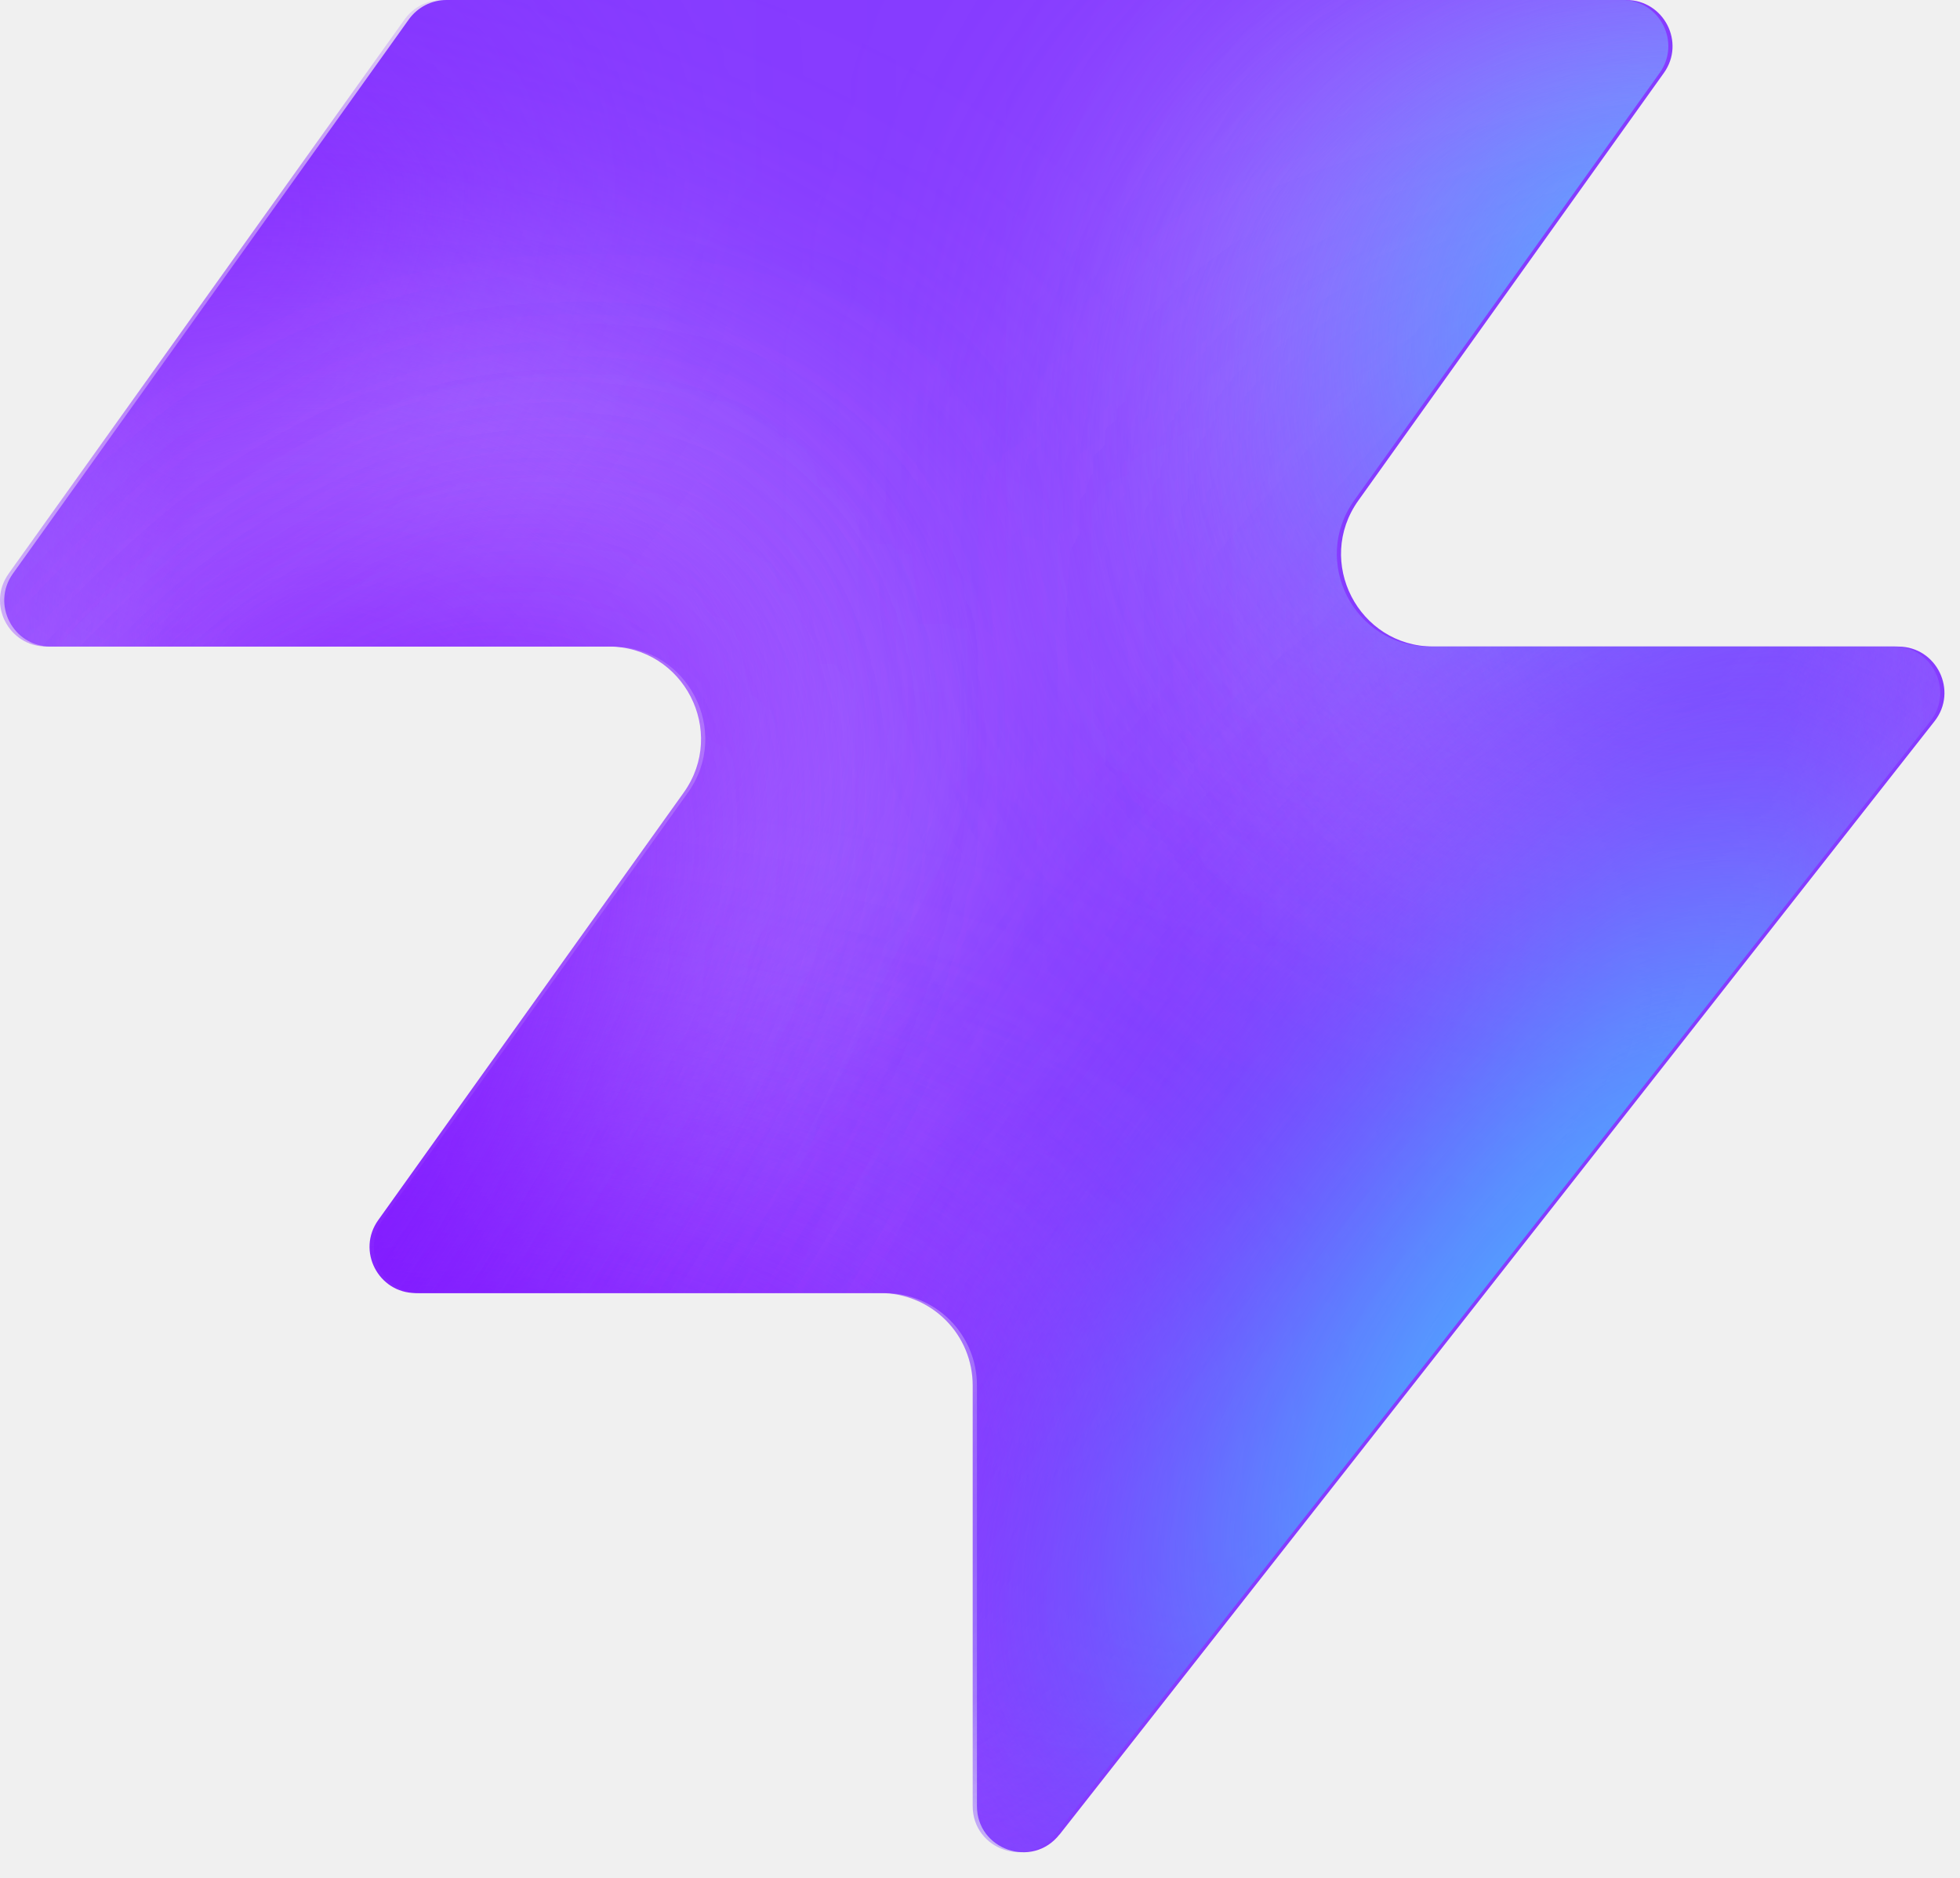
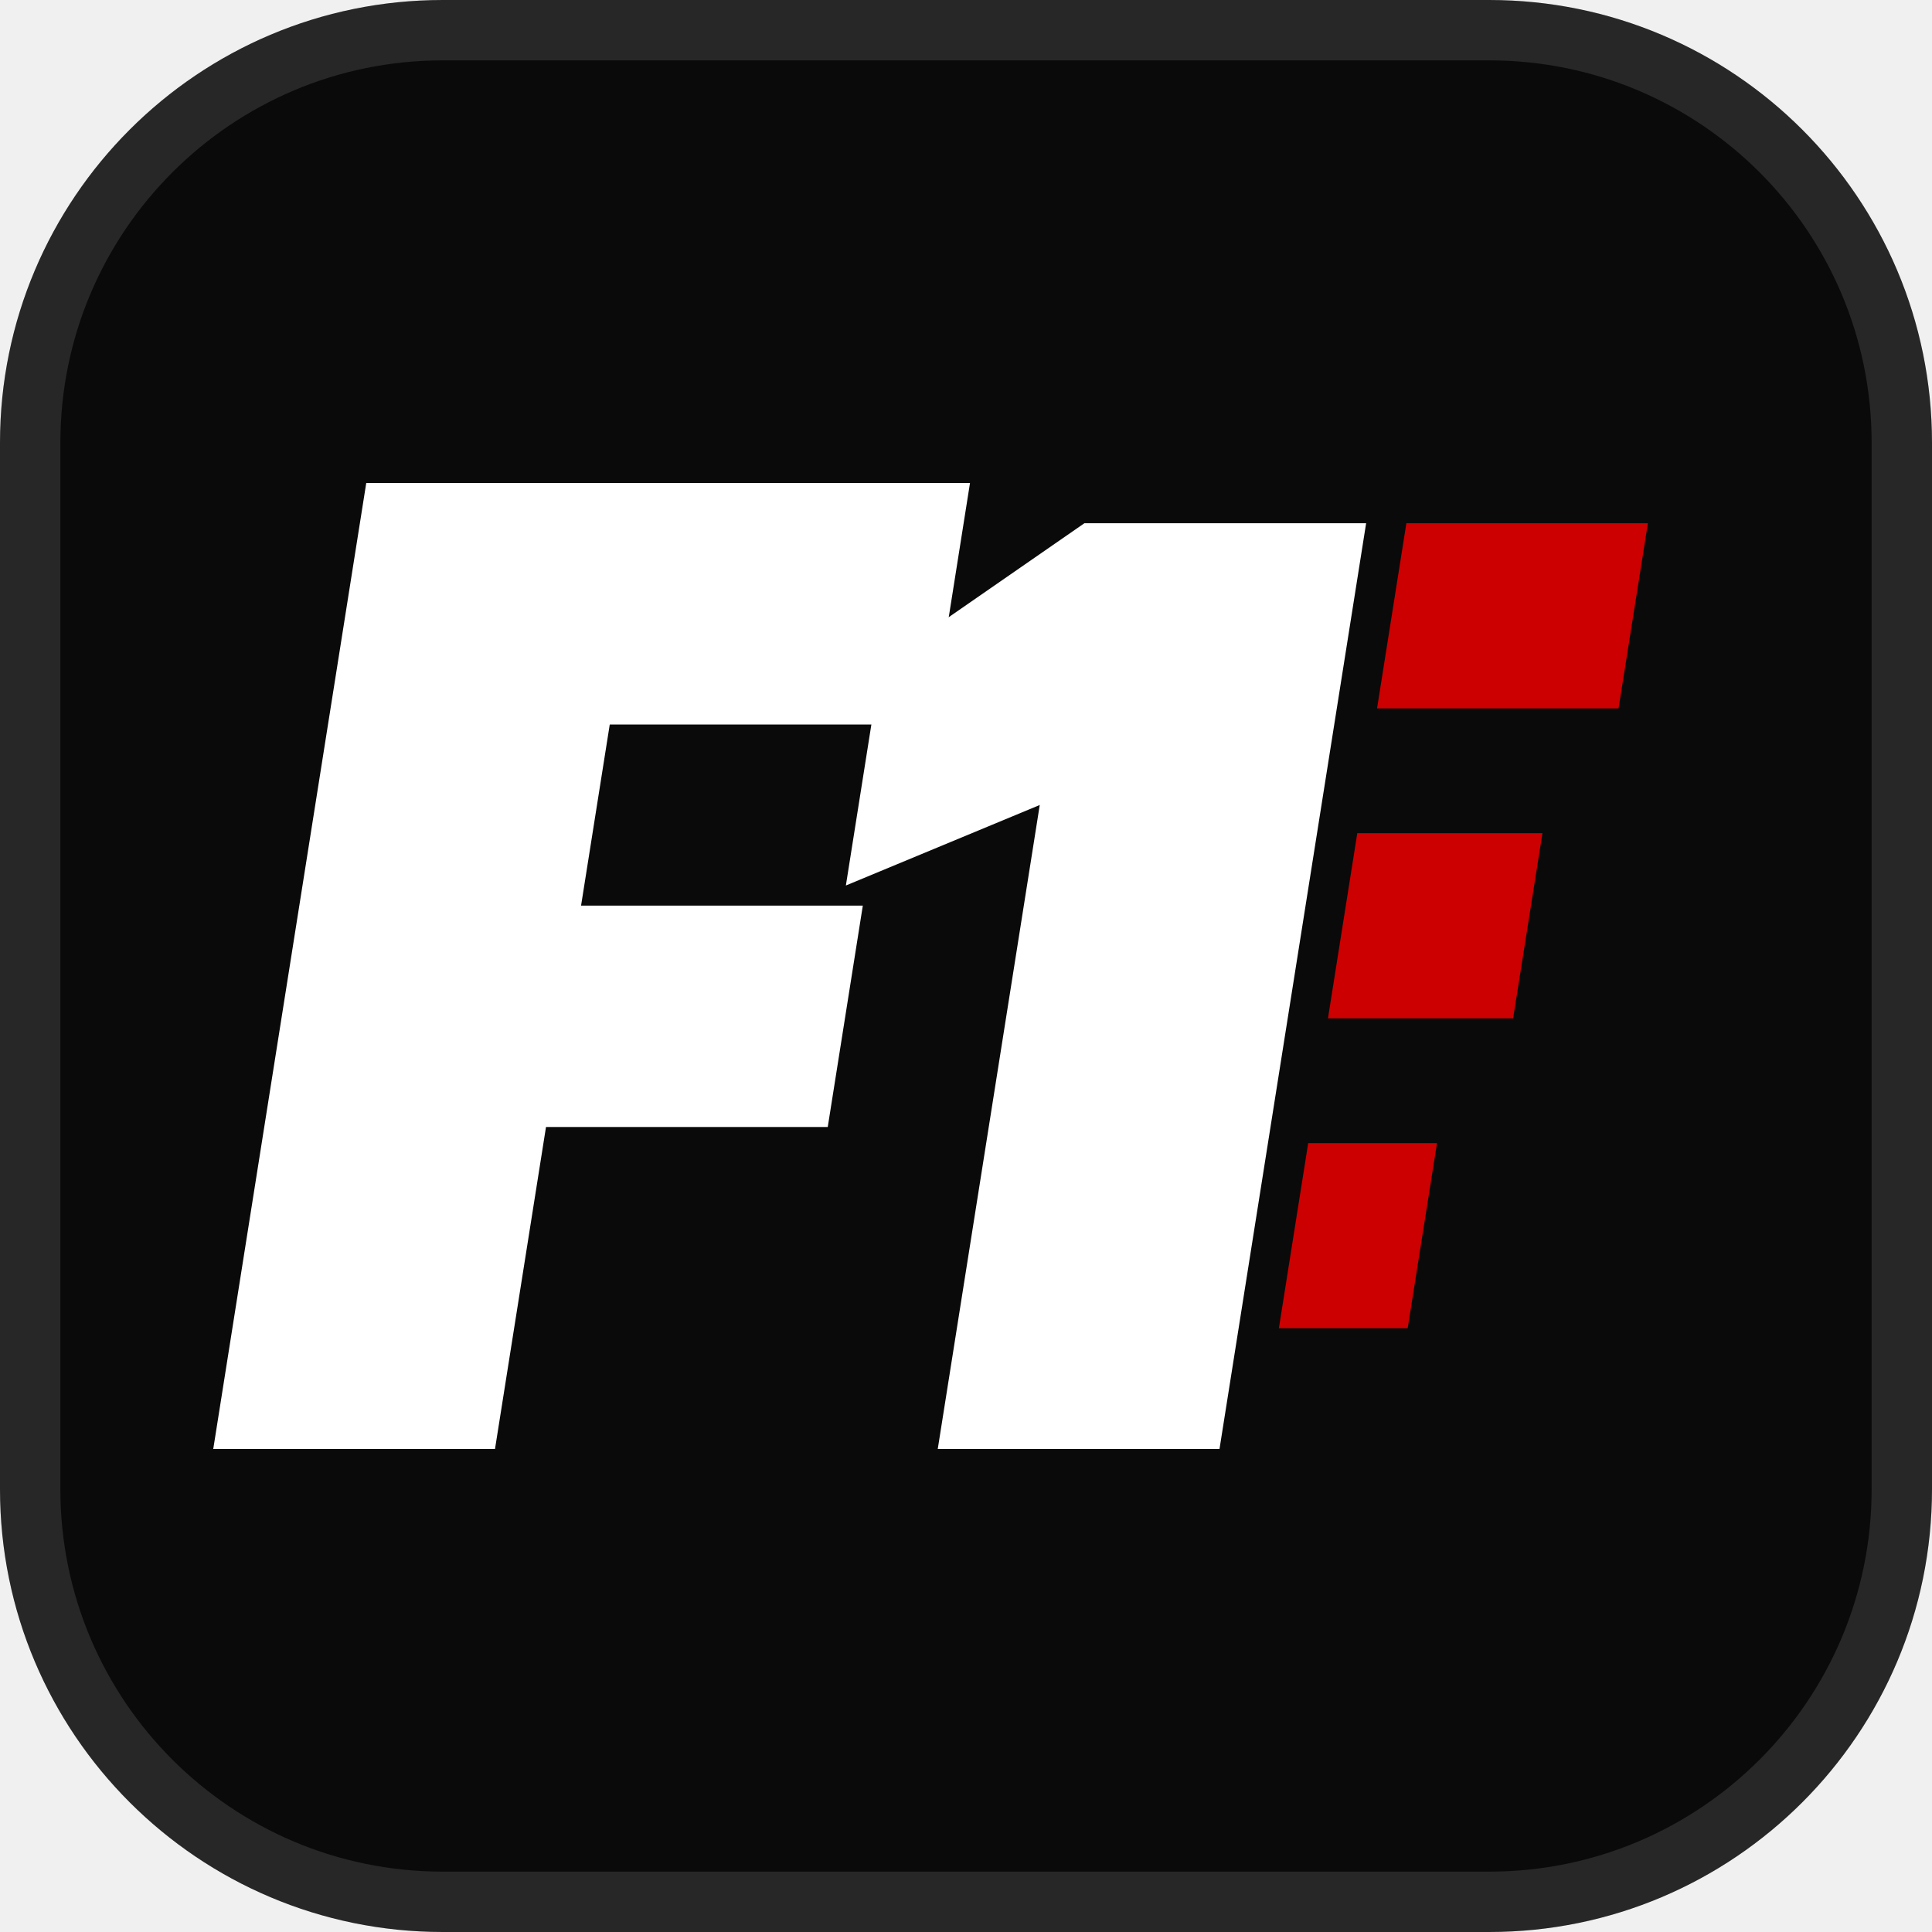
- <svg xmlns="http://www.w3.org/2000/svg" width="48" height="46" fill="none" viewBox="0 0 48 46">
-   <path fill="#863bff" d="M25.946 44.938c-.664.845-2.021.375-2.021-.698V33.937a2.26 2.26 0 0 0-2.262-2.262H10.287c-.92 0-1.456-1.04-.92-1.788l7.48-10.471c1.07-1.497 0-3.578-1.842-3.578H1.237c-.92 0-1.456-1.04-.92-1.788L10.013.474c.214-.297.556-.474.92-.474h28.894c.92 0 1.456 1.04.92 1.788l-7.48 10.471c-1.07 1.498 0 3.579 1.842 3.579h11.377c.943 0 1.473 1.088.89 1.83L25.947 44.94z" style="fill:#863bff;fill:color(display-p3 .525 .23 1);fill-opacity:1" />
-   <mask id="a" width="48" height="46" x="0" y="0" maskUnits="userSpaceOnUse" style="mask-type:alpha">
-     <path fill="#000" d="M25.842 44.938c-.664.844-2.021.375-2.021-.698V33.937a2.26 2.26 0 0 0-2.262-2.262H10.183c-.92 0-1.456-1.04-.92-1.788l7.48-10.471c1.07-1.498 0-3.579-1.842-3.579H1.133c-.92 0-1.456-1.04-.92-1.787L9.91.473c.214-.297.556-.474.92-.474h28.894c.92 0 1.456 1.04.92 1.788l-7.48 10.471c-1.07 1.498 0 3.578 1.842 3.578h11.377c.943 0 1.473 1.088.89 1.832L25.843 44.94z" style="fill:#000;fill-opacity:1" />
-   </mask>
-   <g mask="url(#a)">
-     <g filter="url(#b)">
-       <ellipse cx="5.508" cy="14.704" fill="#ede6ff" rx="5.508" ry="14.704" style="fill:#ede6ff;fill:color(display-p3 .927 .903 1);fill-opacity:1" transform="matrix(.00324 1 1 -.00324 -4.47 31.516)" />
-     </g>
-     <g filter="url(#c)">
-       <ellipse cx="10.399" cy="29.851" fill="#ede6ff" rx="10.399" ry="29.851" style="fill:#ede6ff;fill:color(display-p3 .927 .903 1);fill-opacity:1" transform="matrix(.00324 1 1 -.00324 -39.328 7.883)" />
-     </g>
-     <g filter="url(#d)">
-       <ellipse cx="5.508" cy="30.487" fill="#7e14ff" rx="5.508" ry="30.487" style="fill:#7e14ff;fill:color(display-p3 .492 .077 1);fill-opacity:1" transform="rotate(89.814 -25.913 -14.639)scale(1 -1)" />
-     </g>
-     <g filter="url(#e)">
-       <ellipse cx="5.508" cy="30.599" fill="#7e14ff" rx="5.508" ry="30.599" style="fill:#7e14ff;fill:color(display-p3 .492 .077 1);fill-opacity:1" transform="rotate(89.814 -32.644 -3.334)scale(1 -1)" />
-     </g>
-     <g filter="url(#f)">
-       <ellipse cx="5.508" cy="30.599" fill="#7e14ff" rx="5.508" ry="30.599" style="fill:#7e14ff;fill:color(display-p3 .492 .077 1);fill-opacity:1" transform="matrix(.00324 1 1 -.00324 -34.34 30.47)" />
-     </g>
-     <g filter="url(#g)">
-       <ellipse cx="14.072" cy="22.078" fill="#ede6ff" rx="14.072" ry="22.078" style="fill:#ede6ff;fill:color(display-p3 .927 .903 1);fill-opacity:1" transform="rotate(93.35 24.506 48.493)scale(-1 1)" />
-     </g>
-     <g filter="url(#h)">
-       <ellipse cx="3.47" cy="21.501" fill="#7e14ff" rx="3.47" ry="21.501" style="fill:#7e14ff;fill:color(display-p3 .492 .077 1);fill-opacity:1" transform="rotate(89.009 28.708 47.59)scale(-1 1)" />
-     </g>
-     <g filter="url(#i)">
-       <ellipse cx="3.47" cy="21.501" fill="#7e14ff" rx="3.47" ry="21.501" style="fill:#7e14ff;fill:color(display-p3 .492 .077 1);fill-opacity:1" transform="rotate(89.009 28.708 47.59)scale(-1 1)" />
-     </g>
-     <g filter="url(#j)">
-       <ellipse cx=".387" cy="8.972" fill="#7e14ff" rx="4.407" ry="29.108" style="fill:#7e14ff;fill:color(display-p3 .492 .077 1);fill-opacity:1" transform="rotate(39.51 .387 8.972)" />
-     </g>
-     <g filter="url(#k)">
-       <ellipse cx="47.523" cy="-6.092" fill="#7e14ff" rx="4.407" ry="29.108" style="fill:#7e14ff;fill:color(display-p3 .492 .077 1);fill-opacity:1" transform="rotate(37.892 47.523 -6.092)" />
-     </g>
-     <g filter="url(#l)">
-       <ellipse cx="41.412" cy="6.333" fill="#47bfff" rx="5.971" ry="9.665" style="fill:#47bfff;fill:color(display-p3 .28 .748 1);fill-opacity:1" transform="rotate(37.892 41.412 6.333)" />
-     </g>
-     <g filter="url(#m)">
-       <ellipse cx="-1.879" cy="38.332" fill="#7e14ff" rx="4.407" ry="29.108" style="fill:#7e14ff;fill:color(display-p3 .492 .077 1);fill-opacity:1" transform="rotate(37.892 -1.88 38.332)" />
-     </g>
-     <g filter="url(#n)">
-       <ellipse cx="-1.879" cy="38.332" fill="#7e14ff" rx="4.407" ry="29.108" style="fill:#7e14ff;fill:color(display-p3 .492 .077 1);fill-opacity:1" transform="rotate(37.892 -1.88 38.332)" />
-     </g>
-     <g filter="url(#o)">
-       <ellipse cx="35.651" cy="29.907" fill="#7e14ff" rx="4.407" ry="29.108" style="fill:#7e14ff;fill:color(display-p3 .492 .077 1);fill-opacity:1" transform="rotate(37.892 35.651 29.907)" />
-     </g>
-     <g filter="url(#p)">
-       <ellipse cx="38.418" cy="32.4" fill="#47bfff" rx="5.971" ry="15.297" style="fill:#47bfff;fill:color(display-p3 .28 .748 1);fill-opacity:1" transform="rotate(37.892 38.418 32.4)" />
-     </g>
+ <svg xmlns="http://www.w3.org/2000/svg" viewBox="0 0 48 48" width="48" height="48">
+   <rect width="48" height="48" rx="11" fill="#0a0a0a" />
+   <rect x="0.75" y="0.75" width="46.5" height="46.5" rx="10.25" fill="none" stroke="#ffffff" stroke-opacity="0.12" stroke-width="1.5" />
+   <g transform="skewX(-9)" transform-origin="24 24">
+     <path d="M11 12 H26 V18 H18 V22.5 H25 V28 H18 V36 H11 Z" fill="#ffffff" />
+     <path d="M29 13 H36 V36 H29 V20 L24.5 22 V16.5 Z" fill="#ffffff" />
+     <rect x="37" y="13" width="6" height="4.6" fill="#cc0000" />
+     <rect x="37" y="20.7" width="4.6" height="4.6" fill="#cc0000" />
+     <rect x="37" y="28.4" width="3.2" height="4.6" fill="#cc0000" />
  </g>
-   <defs>
-     <filter id="b" width="60.045" height="41.654" x="-19.77" y="16.149" color-interpolation-filters="sRGB" filterUnits="userSpaceOnUse">
-       <feFlood flood-opacity="0" result="BackgroundImageFix" />
-       <feBlend in="SourceGraphic" in2="BackgroundImageFix" result="shape" />
-       <feGaussianBlur result="effect1_foregroundBlur_2002_17158" stdDeviation="7.659" />
-     </filter>
-     <filter id="c" width="90.34" height="51.437" x="-54.613" y="-7.533" color-interpolation-filters="sRGB" filterUnits="userSpaceOnUse">
-       <feFlood flood-opacity="0" result="BackgroundImageFix" />
-       <feBlend in="SourceGraphic" in2="BackgroundImageFix" result="shape" />
-       <feGaussianBlur result="effect1_foregroundBlur_2002_17158" stdDeviation="7.659" />
-     </filter>
-     <filter id="d" width="79.355" height="29.4" x="-49.64" y="2.03" color-interpolation-filters="sRGB" filterUnits="userSpaceOnUse">
-       <feFlood flood-opacity="0" result="BackgroundImageFix" />
-       <feBlend in="SourceGraphic" in2="BackgroundImageFix" result="shape" />
-       <feGaussianBlur result="effect1_foregroundBlur_2002_17158" stdDeviation="4.596" />
-     </filter>
-     <filter id="e" width="79.579" height="29.4" x="-45.045" y="20.029" color-interpolation-filters="sRGB" filterUnits="userSpaceOnUse">
-       <feFlood flood-opacity="0" result="BackgroundImageFix" />
-       <feBlend in="SourceGraphic" in2="BackgroundImageFix" result="shape" />
-       <feGaussianBlur result="effect1_foregroundBlur_2002_17158" stdDeviation="4.596" />
-     </filter>
-     <filter id="f" width="79.579" height="29.4" x="-43.513" y="21.178" color-interpolation-filters="sRGB" filterUnits="userSpaceOnUse">
-       <feFlood flood-opacity="0" result="BackgroundImageFix" />
-       <feBlend in="SourceGraphic" in2="BackgroundImageFix" result="shape" />
-       <feGaussianBlur result="effect1_foregroundBlur_2002_17158" stdDeviation="4.596" />
-     </filter>
-     <filter id="g" width="74.749" height="58.852" x="15.756" y="-17.901" color-interpolation-filters="sRGB" filterUnits="userSpaceOnUse">
-       <feFlood flood-opacity="0" result="BackgroundImageFix" />
-       <feBlend in="SourceGraphic" in2="BackgroundImageFix" result="shape" />
-       <feGaussianBlur result="effect1_foregroundBlur_2002_17158" stdDeviation="7.659" />
-     </filter>
-     <filter id="h" width="61.377" height="25.362" x="23.548" y="2.284" color-interpolation-filters="sRGB" filterUnits="userSpaceOnUse">
-       <feFlood flood-opacity="0" result="BackgroundImageFix" />
-       <feBlend in="SourceGraphic" in2="BackgroundImageFix" result="shape" />
-       <feGaussianBlur result="effect1_foregroundBlur_2002_17158" stdDeviation="4.596" />
-     </filter>
-     <filter id="i" width="61.377" height="25.362" x="23.548" y="2.284" color-interpolation-filters="sRGB" filterUnits="userSpaceOnUse">
-       <feFlood flood-opacity="0" result="BackgroundImageFix" />
-       <feBlend in="SourceGraphic" in2="BackgroundImageFix" result="shape" />
-       <feGaussianBlur result="effect1_foregroundBlur_2002_17158" stdDeviation="4.596" />
-     </filter>
-     <filter id="j" width="56.045" height="63.649" x="-27.636" y="-22.853" color-interpolation-filters="sRGB" filterUnits="userSpaceOnUse">
-       <feFlood flood-opacity="0" result="BackgroundImageFix" />
-       <feBlend in="SourceGraphic" in2="BackgroundImageFix" result="shape" />
-       <feGaussianBlur result="effect1_foregroundBlur_2002_17158" stdDeviation="4.596" />
-     </filter>
-     <filter id="k" width="54.814" height="64.646" x="20.116" y="-38.415" color-interpolation-filters="sRGB" filterUnits="userSpaceOnUse">
-       <feFlood flood-opacity="0" result="BackgroundImageFix" />
-       <feBlend in="SourceGraphic" in2="BackgroundImageFix" result="shape" />
-       <feGaussianBlur result="effect1_foregroundBlur_2002_17158" stdDeviation="4.596" />
-     </filter>
-     <filter id="l" width="33.541" height="35.313" x="24.641" y="-11.323" color-interpolation-filters="sRGB" filterUnits="userSpaceOnUse">
-       <feFlood flood-opacity="0" result="BackgroundImageFix" />
-       <feBlend in="SourceGraphic" in2="BackgroundImageFix" result="shape" />
-       <feGaussianBlur result="effect1_foregroundBlur_2002_17158" stdDeviation="4.596" />
-     </filter>
-     <filter id="m" width="54.814" height="64.646" x="-29.286" y="6.009" color-interpolation-filters="sRGB" filterUnits="userSpaceOnUse">
-       <feFlood flood-opacity="0" result="BackgroundImageFix" />
-       <feBlend in="SourceGraphic" in2="BackgroundImageFix" result="shape" />
-       <feGaussianBlur result="effect1_foregroundBlur_2002_17158" stdDeviation="4.596" />
-     </filter>
-     <filter id="n" width="54.814" height="64.646" x="-29.286" y="6.009" color-interpolation-filters="sRGB" filterUnits="userSpaceOnUse">
-       <feFlood flood-opacity="0" result="BackgroundImageFix" />
-       <feBlend in="SourceGraphic" in2="BackgroundImageFix" result="shape" />
-       <feGaussianBlur result="effect1_foregroundBlur_2002_17158" stdDeviation="4.596" />
-     </filter>
-     <filter id="o" width="54.814" height="64.646" x="8.244" y="-2.416" color-interpolation-filters="sRGB" filterUnits="userSpaceOnUse">
-       <feFlood flood-opacity="0" result="BackgroundImageFix" />
-       <feBlend in="SourceGraphic" in2="BackgroundImageFix" result="shape" />
-       <feGaussianBlur result="effect1_foregroundBlur_2002_17158" stdDeviation="4.596" />
-     </filter>
-     <filter id="p" width="39.409" height="43.623" x="18.713" y="10.588" color-interpolation-filters="sRGB" filterUnits="userSpaceOnUse">
-       <feFlood flood-opacity="0" result="BackgroundImageFix" />
-       <feBlend in="SourceGraphic" in2="BackgroundImageFix" result="shape" />
-       <feGaussianBlur result="effect1_foregroundBlur_2002_17158" stdDeviation="4.596" />
-     </filter>
-   </defs>
</svg>
